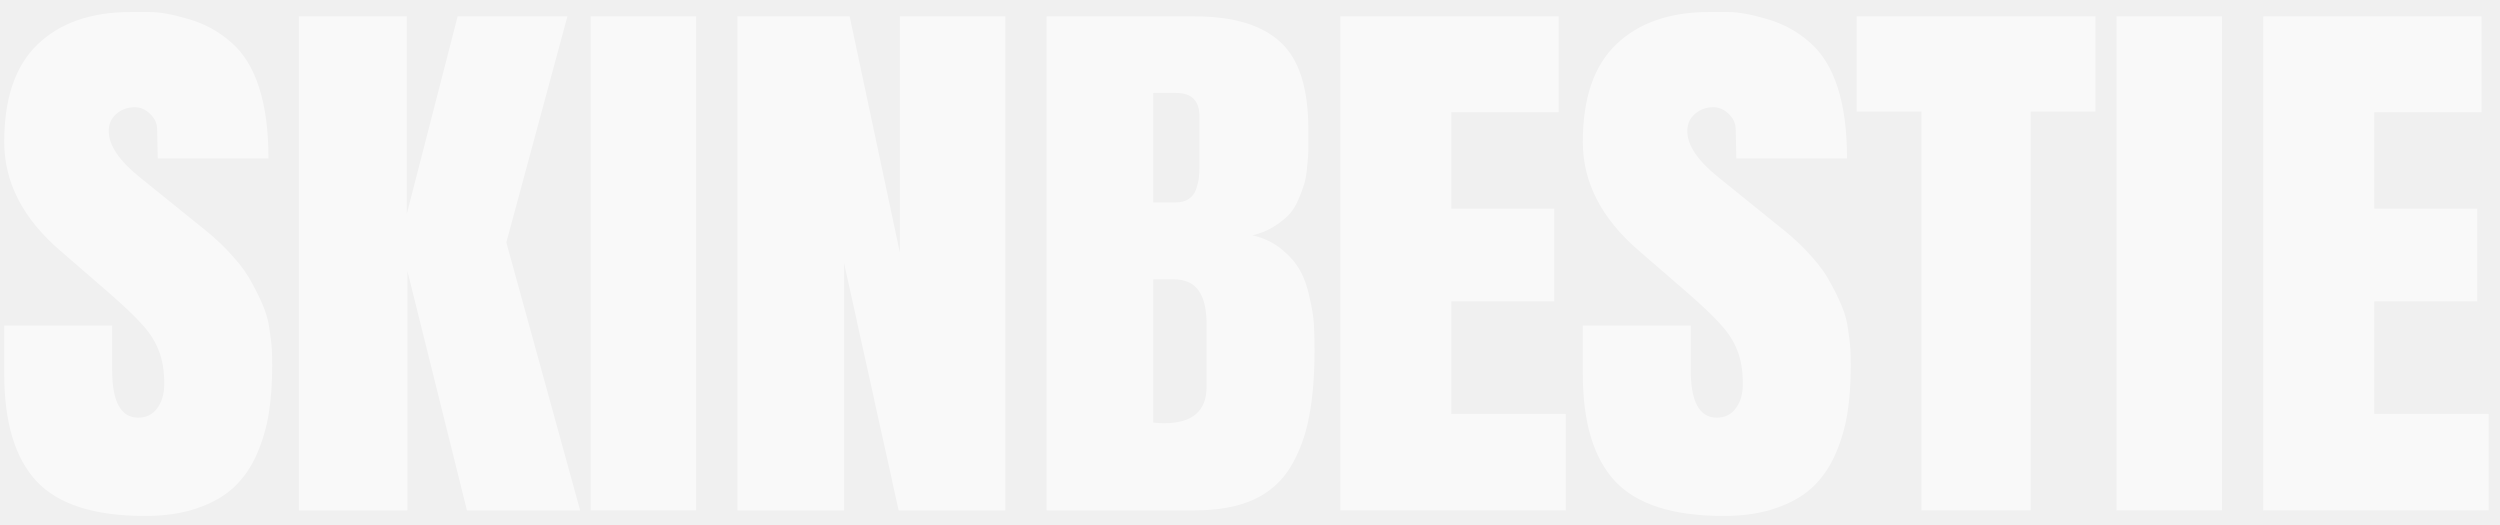
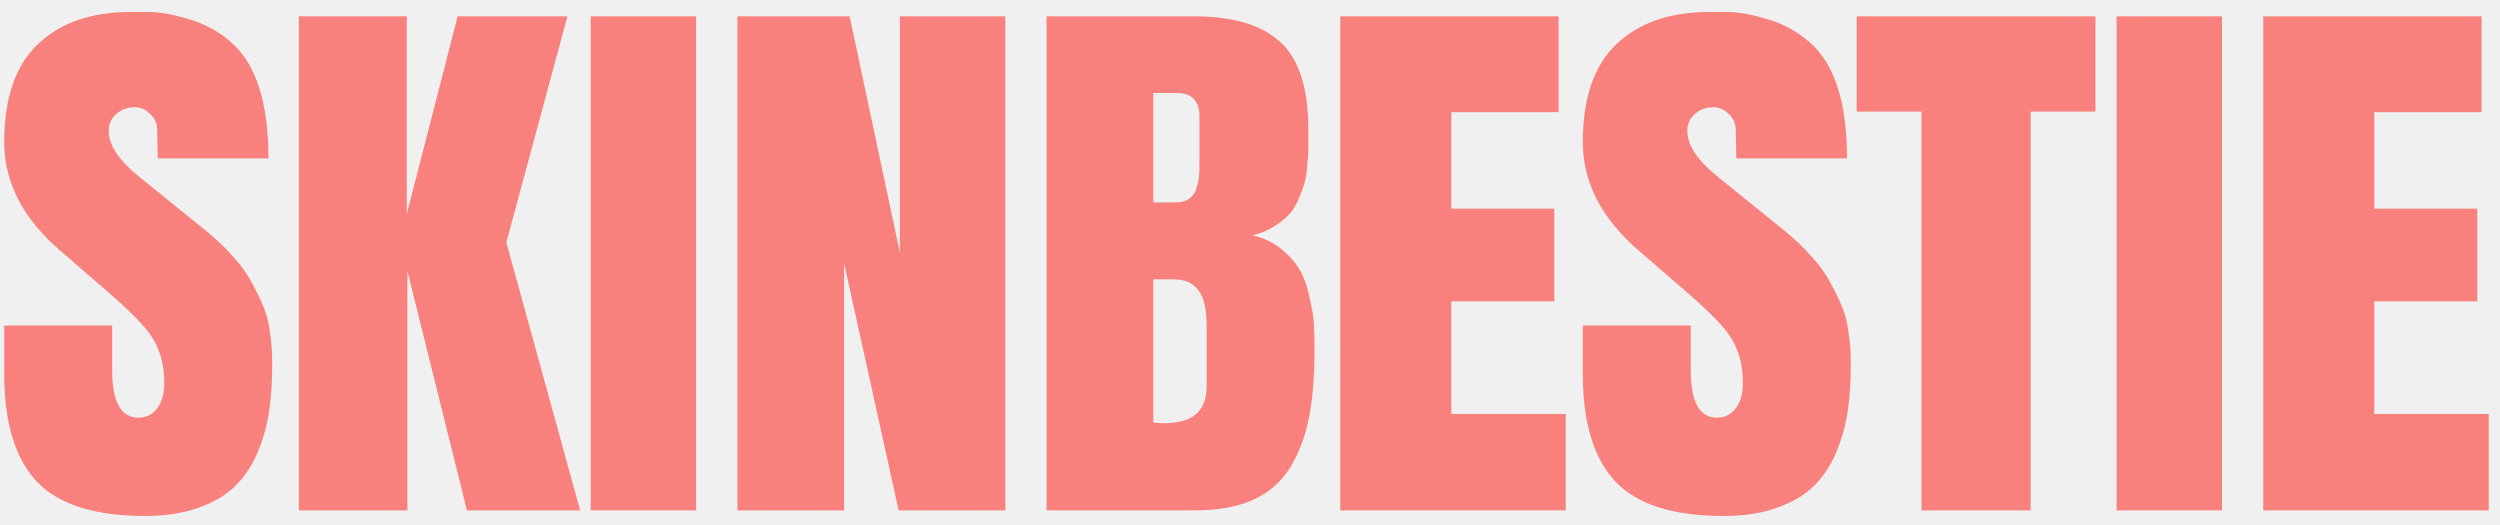
<svg xmlns="http://www.w3.org/2000/svg" width="143" height="30" viewBox="0 0 143 30" fill="none">
-   <path d="M8.296 29.513C5.398 29.513 3.329 28.851 2.087 27.526C0.857 26.202 0.242 24.156 0.242 21.389V18.621H6.415V21.158C6.415 22.979 6.912 23.89 7.905 23.89C8.367 23.89 8.727 23.712 8.987 23.358C9.259 23.003 9.395 22.536 9.395 21.956C9.395 21.199 9.289 20.561 9.076 20.041C8.875 19.52 8.562 19.029 8.136 18.568C7.722 18.095 7.036 17.445 6.078 16.617L3.435 14.329C1.307 12.496 0.242 10.426 0.242 8.12C0.242 5.613 0.881 3.75 2.158 2.532C3.447 1.302 5.215 0.688 7.462 0.688C7.521 0.688 7.574 0.688 7.622 0.688C7.669 0.688 7.982 0.688 8.562 0.688C9.141 0.688 9.886 0.823 10.797 1.095C11.707 1.356 12.517 1.799 13.227 2.426C13.937 3.041 14.469 3.904 14.823 5.016C15.178 6.116 15.356 7.464 15.356 9.06H9.023L8.987 7.357C8.976 7.038 8.84 6.754 8.579 6.506C8.319 6.257 8.03 6.133 7.71 6.133C7.296 6.133 6.942 6.263 6.646 6.524C6.362 6.772 6.22 7.097 6.22 7.499C6.22 8.303 6.806 9.178 7.976 10.124L11.755 13.176C12.37 13.672 12.902 14.181 13.351 14.701C13.812 15.21 14.173 15.718 14.433 16.227C14.705 16.723 14.924 17.179 15.089 17.593C15.255 17.995 15.367 18.438 15.427 18.923C15.498 19.396 15.539 19.757 15.551 20.005C15.563 20.241 15.569 20.555 15.569 20.945C15.569 21.939 15.503 22.843 15.373 23.659C15.243 24.463 15.013 25.244 14.682 26.001C14.35 26.746 13.913 27.372 13.369 27.881C12.837 28.378 12.139 28.774 11.276 29.07C10.424 29.365 9.431 29.513 8.296 29.513Z" fill="white" fill-opacity="0.6" />
-   <path d="M26.177 0.936H32.456L28.962 13.867L33.184 29.194H26.709L23.303 15.499V29.194H17.095V0.936H23.268V12.235L26.177 0.936Z" fill="white" fill-opacity="0.6" />
-   <path d="M33.788 29.194V0.936H39.819V29.194H33.788Z" fill="white" fill-opacity="0.6" />
-   <path d="M57.505 0.936V29.194H51.403L48.281 15.056V29.194H42.179V0.936H48.6L51.474 14.453V0.936H57.505Z" fill="white" fill-opacity="0.6" />
-   <path d="M59.865 29.194V0.936H68.326C70.538 0.936 72.176 1.427 73.24 2.408C74.304 3.378 74.837 5.039 74.837 7.393C74.837 7.464 74.837 7.564 74.837 7.694C74.837 8.108 74.837 8.416 74.837 8.617C74.837 8.818 74.813 9.131 74.766 9.557C74.73 9.983 74.671 10.32 74.588 10.568C74.517 10.805 74.405 11.1 74.251 11.455C74.097 11.81 73.908 12.099 73.684 12.324C73.459 12.549 73.175 12.768 72.832 12.98C72.489 13.193 72.093 13.353 71.644 13.459C72.294 13.613 72.85 13.879 73.311 14.258C73.772 14.636 74.121 15.038 74.358 15.464C74.594 15.878 74.778 16.392 74.907 17.007C75.049 17.622 75.132 18.137 75.156 18.55C75.18 18.964 75.191 19.461 75.191 20.041C75.191 21.531 75.085 22.808 74.872 23.872C74.671 24.936 74.316 25.888 73.808 26.728C73.299 27.556 72.59 28.177 71.679 28.591C70.78 28.993 69.663 29.194 68.326 29.194H59.865ZM65.967 15.978V24.174C66.251 24.197 66.458 24.209 66.588 24.209C68.208 24.209 69.018 23.511 69.018 22.116C69.018 22.116 69.018 20.939 69.018 18.586C69.018 17.687 68.865 17.031 68.557 16.617C68.261 16.191 67.782 15.978 67.12 15.978H65.967ZM65.967 11.579H67.244C67.552 11.579 67.8 11.514 67.989 11.384C68.191 11.254 68.332 11.071 68.415 10.834C68.498 10.586 68.551 10.367 68.575 10.178C68.598 9.977 68.61 9.74 68.61 9.468V6.665C68.61 5.767 68.167 5.317 67.28 5.317H65.967V11.579Z" fill="white" fill-opacity="0.6" />
-   <path d="M76.664 29.194V0.936H89.153V6.417H83.015V11.934H88.904V17.238H83.015V23.677H89.561V29.194H76.664Z" fill="white" fill-opacity="0.6" />
-   <path d="M98.59 29.513C95.693 29.513 93.623 28.851 92.382 27.526C91.152 26.202 90.537 24.156 90.537 21.389V18.621H96.71V21.158C96.71 22.979 97.207 23.89 98.2 23.89C98.661 23.89 99.022 23.712 99.282 23.358C99.554 23.003 99.69 22.536 99.69 21.956C99.69 21.199 99.584 20.561 99.371 20.041C99.17 19.52 98.856 19.029 98.431 18.568C98.017 18.095 97.331 17.445 96.373 16.617L93.73 14.329C91.601 12.496 90.537 10.426 90.537 8.12C90.537 5.613 91.175 3.75 92.453 2.532C93.742 1.302 95.51 0.688 97.757 0.688C97.816 0.688 97.869 0.688 97.916 0.688C97.963 0.688 98.277 0.688 98.856 0.688C99.436 0.688 100.181 0.823 101.091 1.095C102.002 1.356 102.812 1.799 103.522 2.426C104.231 3.041 104.763 3.904 105.118 5.016C105.473 6.116 105.65 7.464 105.65 9.06H99.317L99.282 7.357C99.27 7.038 99.134 6.754 98.874 6.506C98.614 6.257 98.324 6.133 98.005 6.133C97.591 6.133 97.236 6.263 96.941 6.524C96.657 6.772 96.515 7.097 96.515 7.499C96.515 8.303 97.1 9.178 98.271 10.124L102.049 13.176C102.664 13.672 103.196 14.181 103.646 14.701C104.107 15.21 104.468 15.718 104.728 16.227C105 16.723 105.219 17.179 105.384 17.593C105.55 17.995 105.662 18.438 105.721 18.923C105.792 19.396 105.834 19.757 105.845 20.005C105.857 20.241 105.863 20.555 105.863 20.945C105.863 21.939 105.798 22.843 105.668 23.659C105.538 24.463 105.307 25.244 104.976 26.001C104.645 26.746 104.208 27.372 103.664 27.881C103.131 28.378 102.434 28.774 101.57 29.07C100.719 29.365 99.725 29.513 98.59 29.513Z" fill="white" fill-opacity="0.6" />
-   <path d="M106.201 0.936H119.86V6.382H116.152V29.194H109.908V6.382H106.201V0.936Z" fill="white" fill-opacity="0.6" />
-   <path d="M121.067 29.194V0.936H127.098V29.194H121.067Z" fill="white" fill-opacity="0.6" />
-   <path d="M129.458 29.194V0.936H141.946V6.417H135.808V11.934H141.698V17.238H135.808V23.677H142.354V29.194H129.458Z" fill="white" fill-opacity="0.6" />
+   <path d="M8.296 29.513C5.398 29.513 3.329 28.851 2.087 27.526C0.857 26.202 0.242 24.156 0.242 21.389V18.621H6.415V21.158C6.415 22.979 6.912 23.89 7.905 23.89C8.367 23.89 8.727 23.712 8.987 23.358C9.259 23.003 9.395 22.536 9.395 21.956C9.395 21.199 9.289 20.561 9.076 20.041C8.875 19.52 8.562 19.029 8.136 18.568C7.722 18.095 7.036 17.445 6.078 16.617L3.435 14.329C1.307 12.496 0.242 10.426 0.242 8.12C0.242 5.613 0.881 3.75 2.158 2.532C3.447 1.302 5.215 0.688 7.462 0.688C7.521 0.688 7.574 0.688 7.622 0.688C7.669 0.688 7.982 0.688 8.562 0.688C9.141 0.688 9.886 0.823 10.797 1.095C11.707 1.356 12.517 1.799 13.227 2.426C13.937 3.041 14.469 3.904 14.823 5.016C15.178 6.116 15.356 7.464 15.356 9.06H9.023L8.987 7.357C8.976 7.038 8.84 6.754 8.579 6.506C8.319 6.257 8.03 6.133 7.71 6.133C7.296 6.133 6.942 6.263 6.646 6.524C6.362 6.772 6.22 7.097 6.22 7.499C6.22 8.303 6.806 9.178 7.976 10.124L11.755 13.176C12.37 13.672 12.902 14.181 13.351 14.701C13.812 15.21 14.173 15.718 14.433 16.227C14.705 16.723 14.924 17.179 15.089 17.593C15.255 17.995 15.367 18.438 15.427 18.923C15.498 19.396 15.539 19.757 15.551 20.005C15.563 20.241 15.569 20.555 15.569 20.945C15.569 21.939 15.503 22.843 15.373 23.659C15.243 24.463 15.013 25.244 14.682 26.001C14.35 26.746 13.913 27.372 13.369 27.881C12.837 28.378 12.139 28.774 11.276 29.07C10.424 29.365 9.431 29.513 8.296 29.513Z" fill="#F8817D" />
+   <path d="M26.177 0.936H32.456L28.962 13.867L33.184 29.194H26.709L23.303 15.499V29.194H17.095V0.936H23.268V12.235L26.177 0.936Z" fill="#F8817D" />
+   <path d="M33.788 29.194V0.936H39.819V29.194H33.788Z" fill="#F8817D" />
+   <path d="M57.505 0.936V29.194H51.403L48.281 15.056V29.194H42.179V0.936H48.6L51.474 14.453V0.936H57.505Z" fill="#F8817D" />
+   <path d="M59.865 29.194V0.936H68.326C70.538 0.936 72.176 1.427 73.24 2.408C74.304 3.378 74.837 5.039 74.837 7.393C74.837 7.464 74.837 7.564 74.837 7.694C74.837 8.108 74.837 8.416 74.837 8.617C74.837 8.818 74.813 9.131 74.766 9.557C74.73 9.983 74.671 10.32 74.588 10.568C74.517 10.805 74.405 11.1 74.251 11.455C74.097 11.81 73.908 12.099 73.684 12.324C73.459 12.549 73.175 12.768 72.832 12.98C72.489 13.193 72.093 13.353 71.644 13.459C72.294 13.613 72.85 13.879 73.311 14.258C73.772 14.636 74.121 15.038 74.358 15.464C74.594 15.878 74.778 16.392 74.907 17.007C75.049 17.622 75.132 18.137 75.156 18.55C75.18 18.964 75.191 19.461 75.191 20.041C75.191 21.531 75.085 22.808 74.872 23.872C74.671 24.936 74.316 25.888 73.808 26.728C73.299 27.556 72.59 28.177 71.679 28.591C70.78 28.993 69.663 29.194 68.326 29.194H59.865ZM65.967 15.978V24.174C66.251 24.197 66.458 24.209 66.588 24.209C68.208 24.209 69.018 23.511 69.018 22.116C69.018 22.116 69.018 20.939 69.018 18.586C69.018 17.687 68.865 17.031 68.557 16.617C68.261 16.191 67.782 15.978 67.12 15.978H65.967ZM65.967 11.579H67.244C67.552 11.579 67.8 11.514 67.989 11.384C68.191 11.254 68.332 11.071 68.415 10.834C68.498 10.586 68.551 10.367 68.575 10.178C68.598 9.977 68.61 9.74 68.61 9.468V6.665C68.61 5.767 68.167 5.317 67.28 5.317H65.967V11.579Z" fill="#F8817D" />
+   <path d="M76.664 29.194V0.936H89.153V6.417H83.015V11.934H88.904V17.238H83.015V23.677H89.561V29.194H76.664Z" fill="#F8817D" />
+   <path d="M98.59 29.513C95.693 29.513 93.623 28.851 92.382 27.526C91.152 26.202 90.537 24.156 90.537 21.389V18.621H96.71V21.158C96.71 22.979 97.207 23.89 98.2 23.89C98.661 23.89 99.022 23.712 99.282 23.358C99.554 23.003 99.69 22.536 99.69 21.956C99.69 21.199 99.584 20.561 99.371 20.041C99.17 19.52 98.856 19.029 98.431 18.568C98.017 18.095 97.331 17.445 96.373 16.617L93.73 14.329C91.601 12.496 90.537 10.426 90.537 8.12C90.537 5.613 91.175 3.75 92.453 2.532C93.742 1.302 95.51 0.688 97.757 0.688C97.816 0.688 97.869 0.688 97.916 0.688C97.963 0.688 98.277 0.688 98.856 0.688C99.436 0.688 100.181 0.823 101.091 1.095C102.002 1.356 102.812 1.799 103.522 2.426C104.231 3.041 104.763 3.904 105.118 5.016C105.473 6.116 105.65 7.464 105.65 9.06H99.317L99.282 7.357C99.27 7.038 99.134 6.754 98.874 6.506C98.614 6.257 98.324 6.133 98.005 6.133C97.591 6.133 97.236 6.263 96.941 6.524C96.657 6.772 96.515 7.097 96.515 7.499C96.515 8.303 97.1 9.178 98.271 10.124L102.049 13.176C102.664 13.672 103.196 14.181 103.646 14.701C104.107 15.21 104.468 15.718 104.728 16.227C105 16.723 105.219 17.179 105.384 17.593C105.55 17.995 105.662 18.438 105.721 18.923C105.792 19.396 105.834 19.757 105.845 20.005C105.857 20.241 105.863 20.555 105.863 20.945C105.863 21.939 105.798 22.843 105.668 23.659C105.538 24.463 105.307 25.244 104.976 26.001C104.645 26.746 104.208 27.372 103.664 27.881C103.131 28.378 102.434 28.774 101.57 29.07C100.719 29.365 99.725 29.513 98.59 29.513Z" fill="#F8817D" />
+   <path d="M106.201 0.936H119.86V6.382H116.152V29.194H109.908V6.382H106.201V0.936Z" fill="#F8817D" />
+   <path d="M121.067 29.194V0.936H127.098V29.194H121.067Z" fill="#F8817D" />
+   <path d="M129.458 29.194V0.936H141.946V6.417H135.808V11.934H141.698V17.238H135.808V23.677H142.354V29.194H129.458Z" fill="#F8817D" />
</svg>
